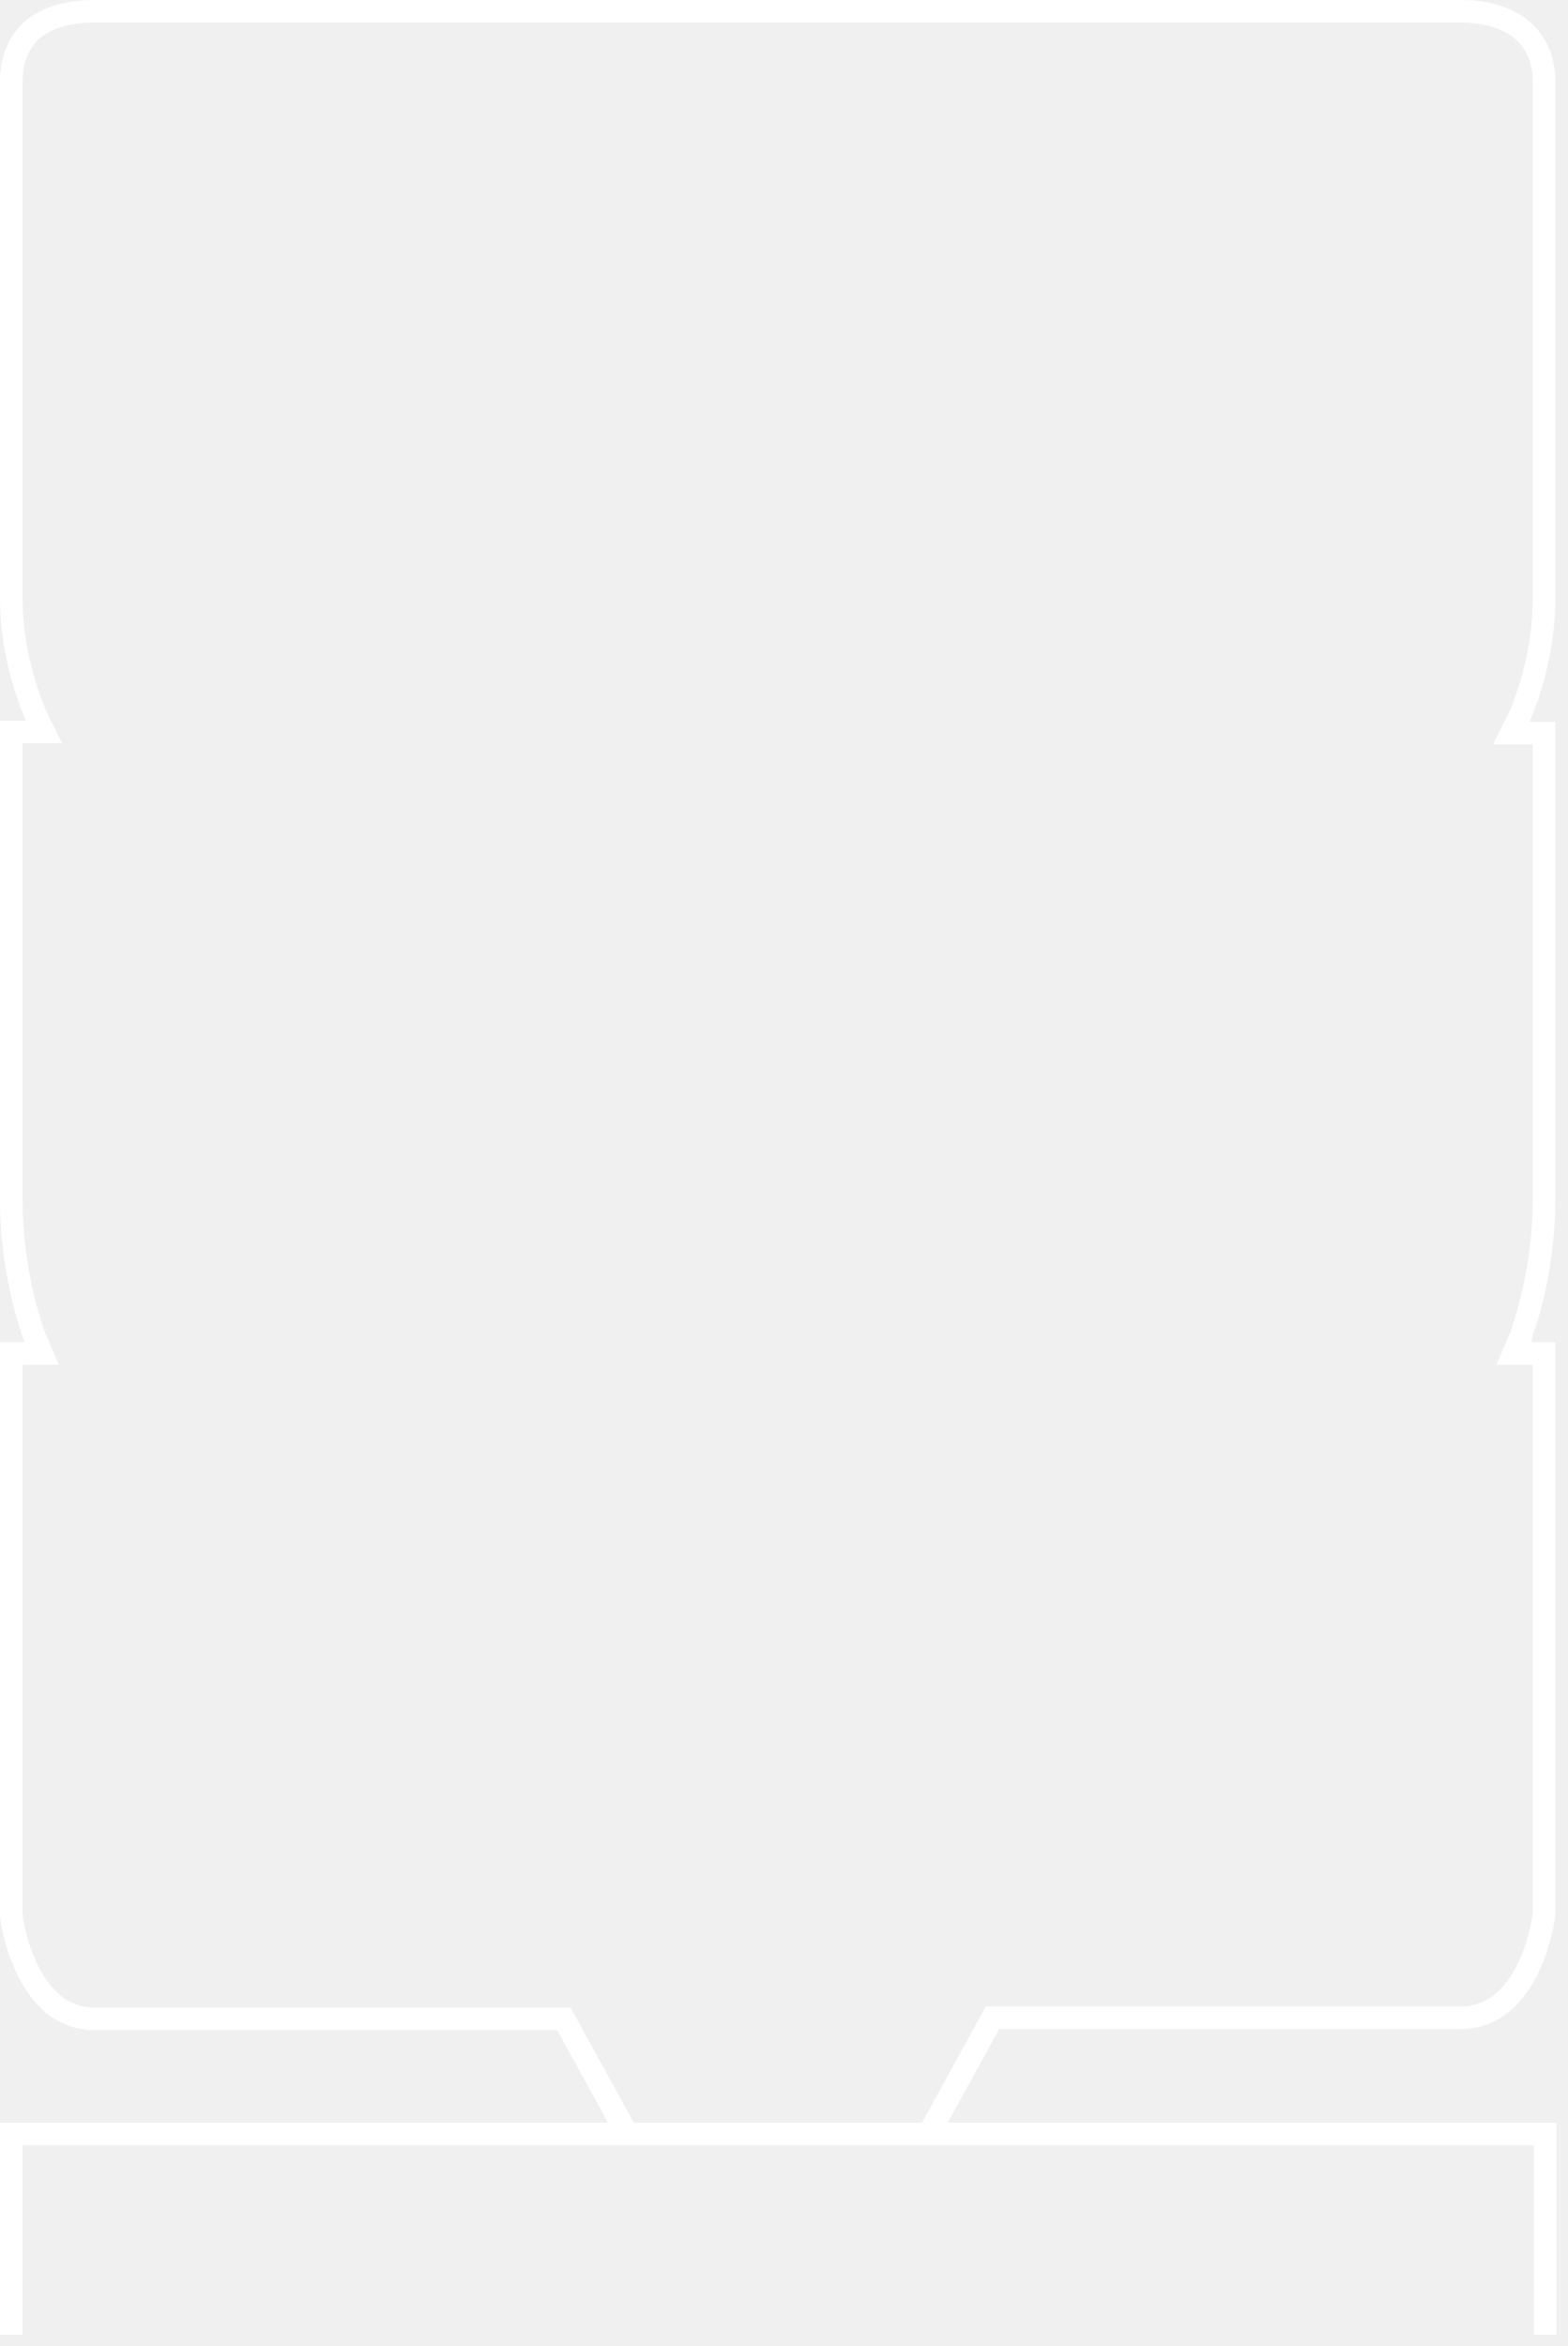
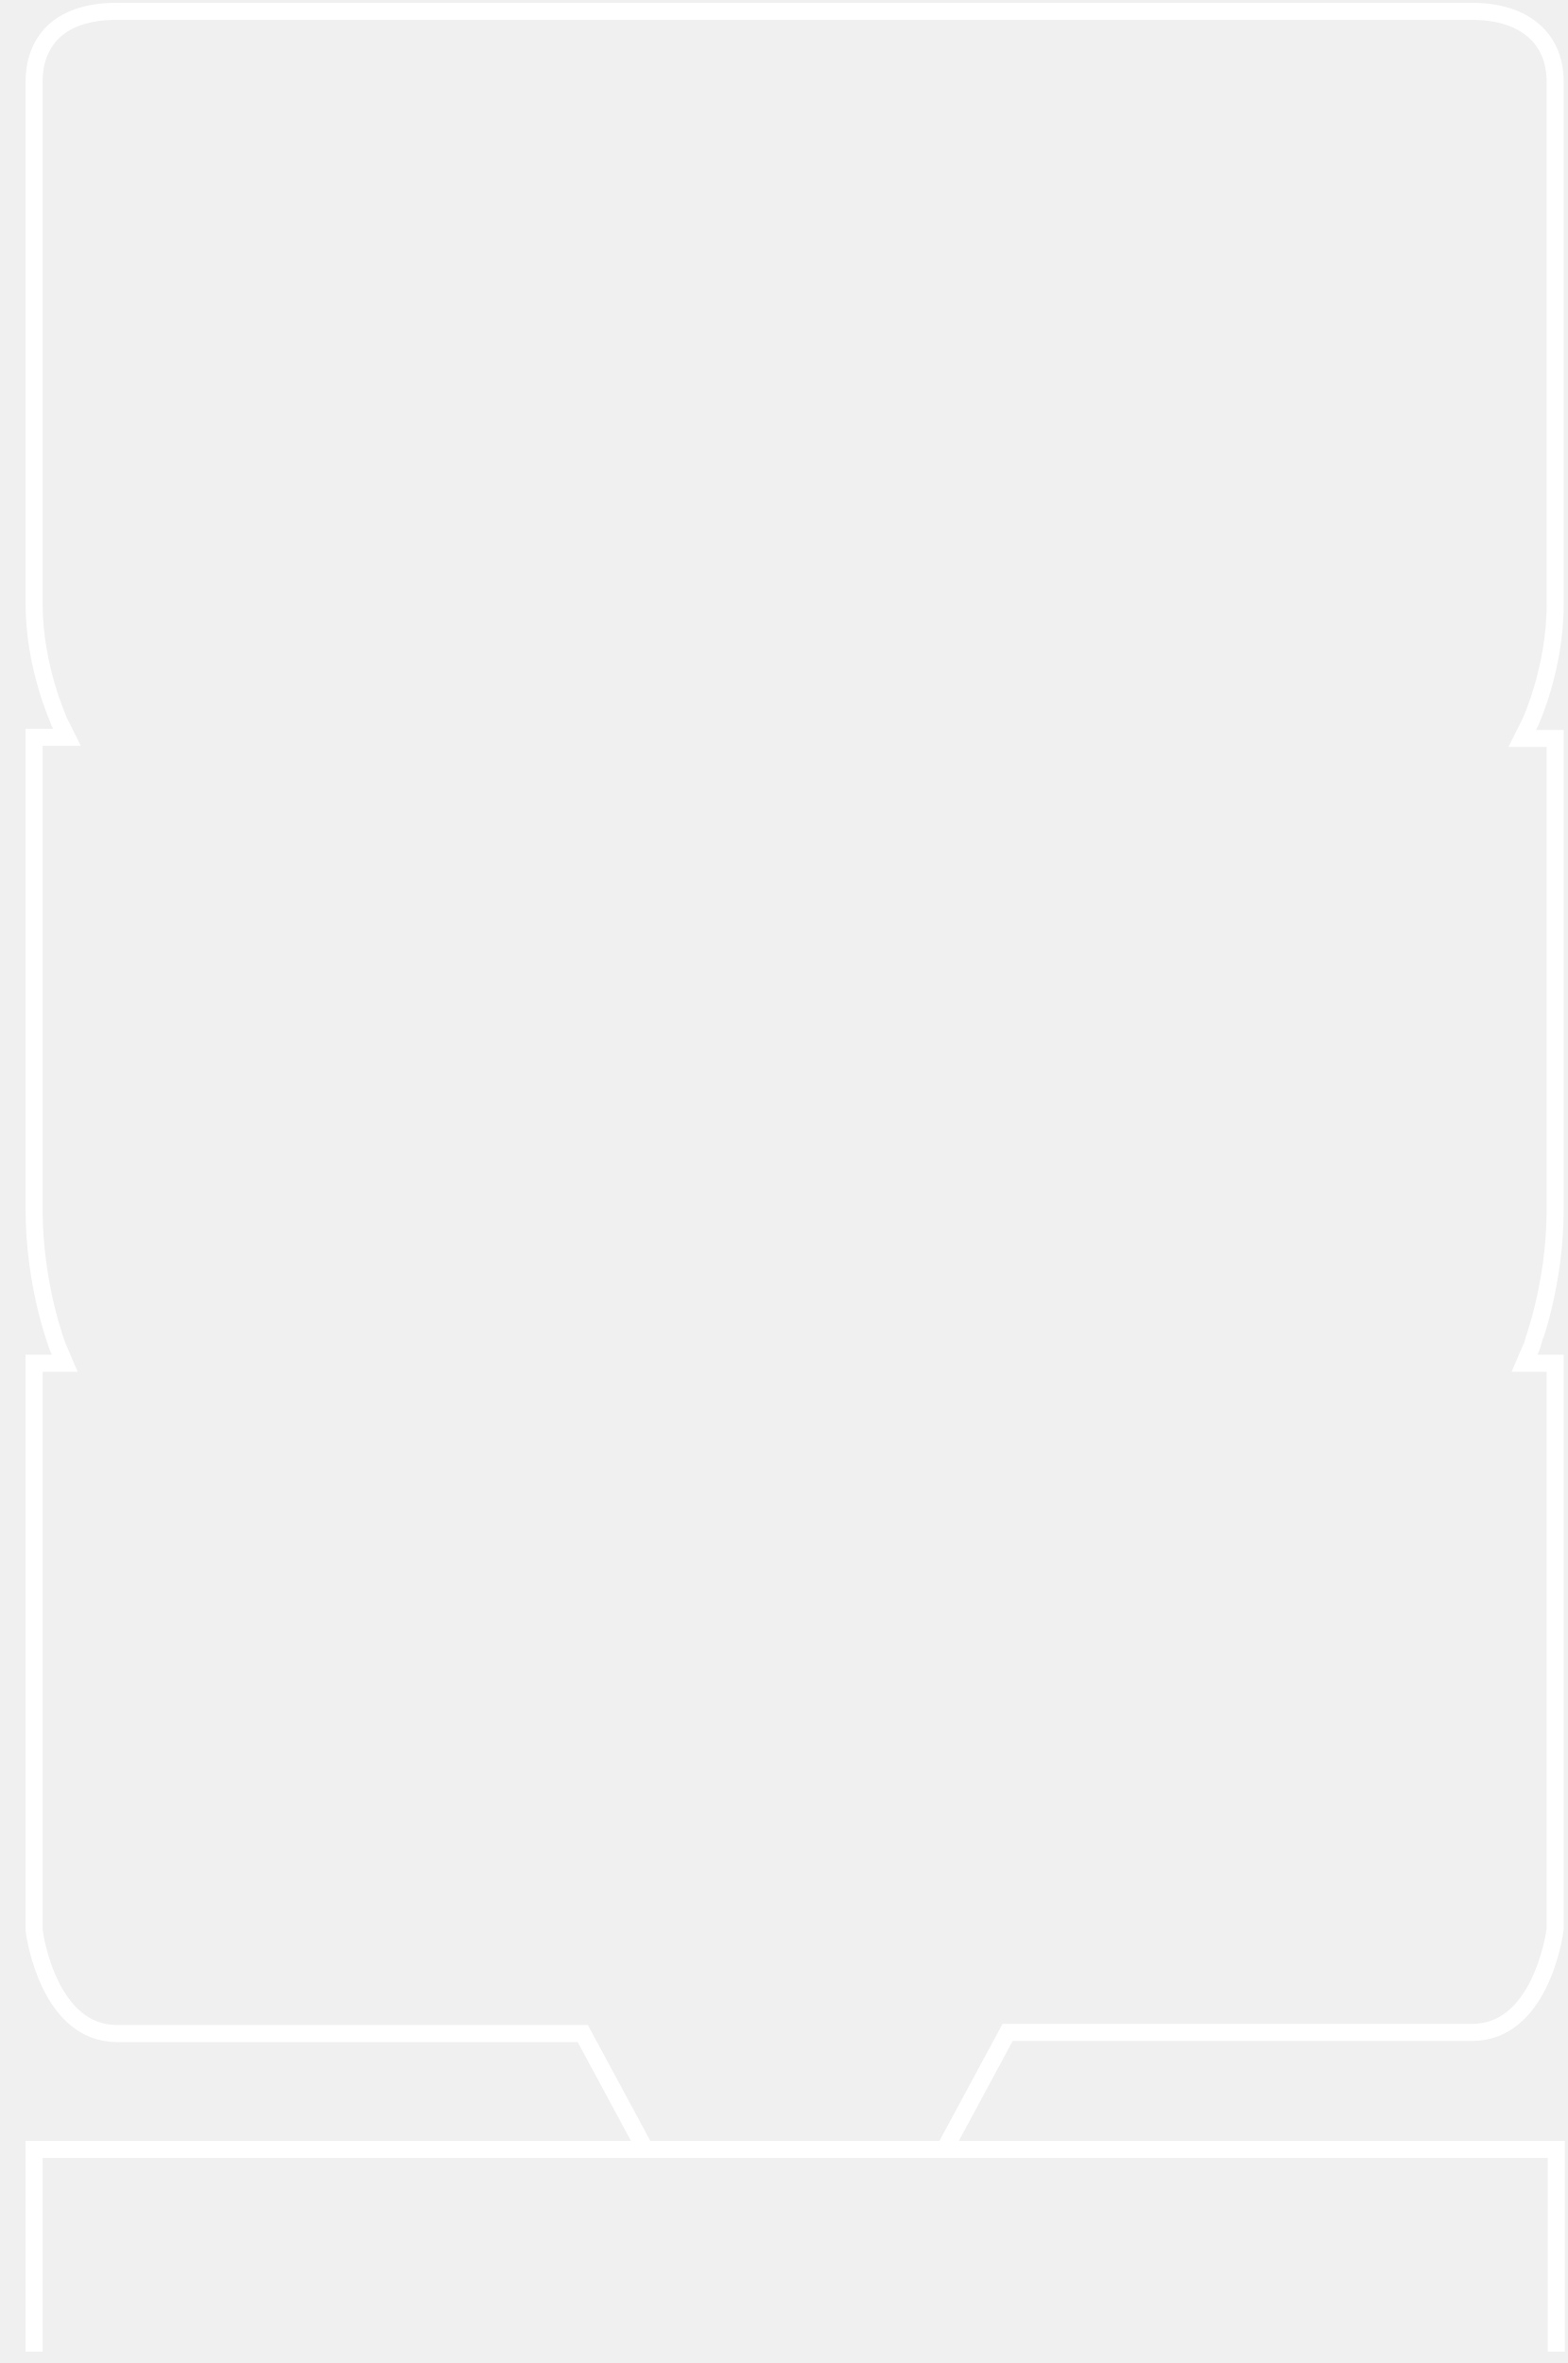
- <svg xmlns="http://www.w3.org/2000/svg" version="1.1" id="Layer_1" width="139" height="208">
+ <svg xmlns="http://www.w3.org/2000/svg" version="1.1" id="Layer_1" width="138" height="208">
  <g>
-     <path fill="none" stroke="#FFFFFF" stroke-width="2" stroke-miterlimit="10" d="M82.4,189.1l5.6-10.2h41.5c6,0,7.3-8.3,7.4-9.1V120   h-2.7l0.6-1.4c0-0.1,2.1-5.3,2.1-12.2V65H134l0.7-1.4c0,0,2.2-4.7,2.2-10.4v-46c0-3.9-2.8-6.2-7.4-6.2H8.3C5.8,1,3.7,1.7,2.5,3   C1.5,4.1,1,5.5,1,7.2v45.9c0,5.7,2.2,10.3,2.2,10.4l0.7,1.4H1v41.5c0,6.9,2.1,12.2,2.1,12.2l0.6,1.4L1,120v49.9   c0.1,0.8,1.4,9.1,7.4,9.1H50l5.6,10.2" />
-     <polyline fill="none" stroke="#FFFFFF" stroke-width="2" stroke-miterlimit="10" points="1,207 1,189.2 137,189.2 137,207  " />
+     <path fill="none" stroke="#FFFFFF" stroke-width="1.5" d="M83.2,189.1l5.5-10.2h40.9c5.9,0,7.2-8.3,7.3-9.1   V120h-2.7l0.6-1.4c0-0.1,2.1-5.3,2.1-12.2V65H134l0.7-1.4c0,0,2.2-4.7,2.2-10.4v-46c0-3.9-2.8-6.2-7.3-6.2H10.2   C7.7,1,5.7,1.7,4.5,3C3.5,4.1,3,5.5,3,7.2v45.9c0,5.7,2.2,10.3,2.2,10.4l0.7,1.4H3v41.5c0,6.9,2.1,12.2,2.1,12.2l0.6,1.4H3v49.9   c0.1,0.8,1.4,9.1,7.3,9.1h41l5.5,10.2" />
+     <polyline fill="none" stroke="#FFFFFF" stroke-width="1.5" points="3,207 3,189.2 137,189.2 137,207  " />
  </g>
</svg>
